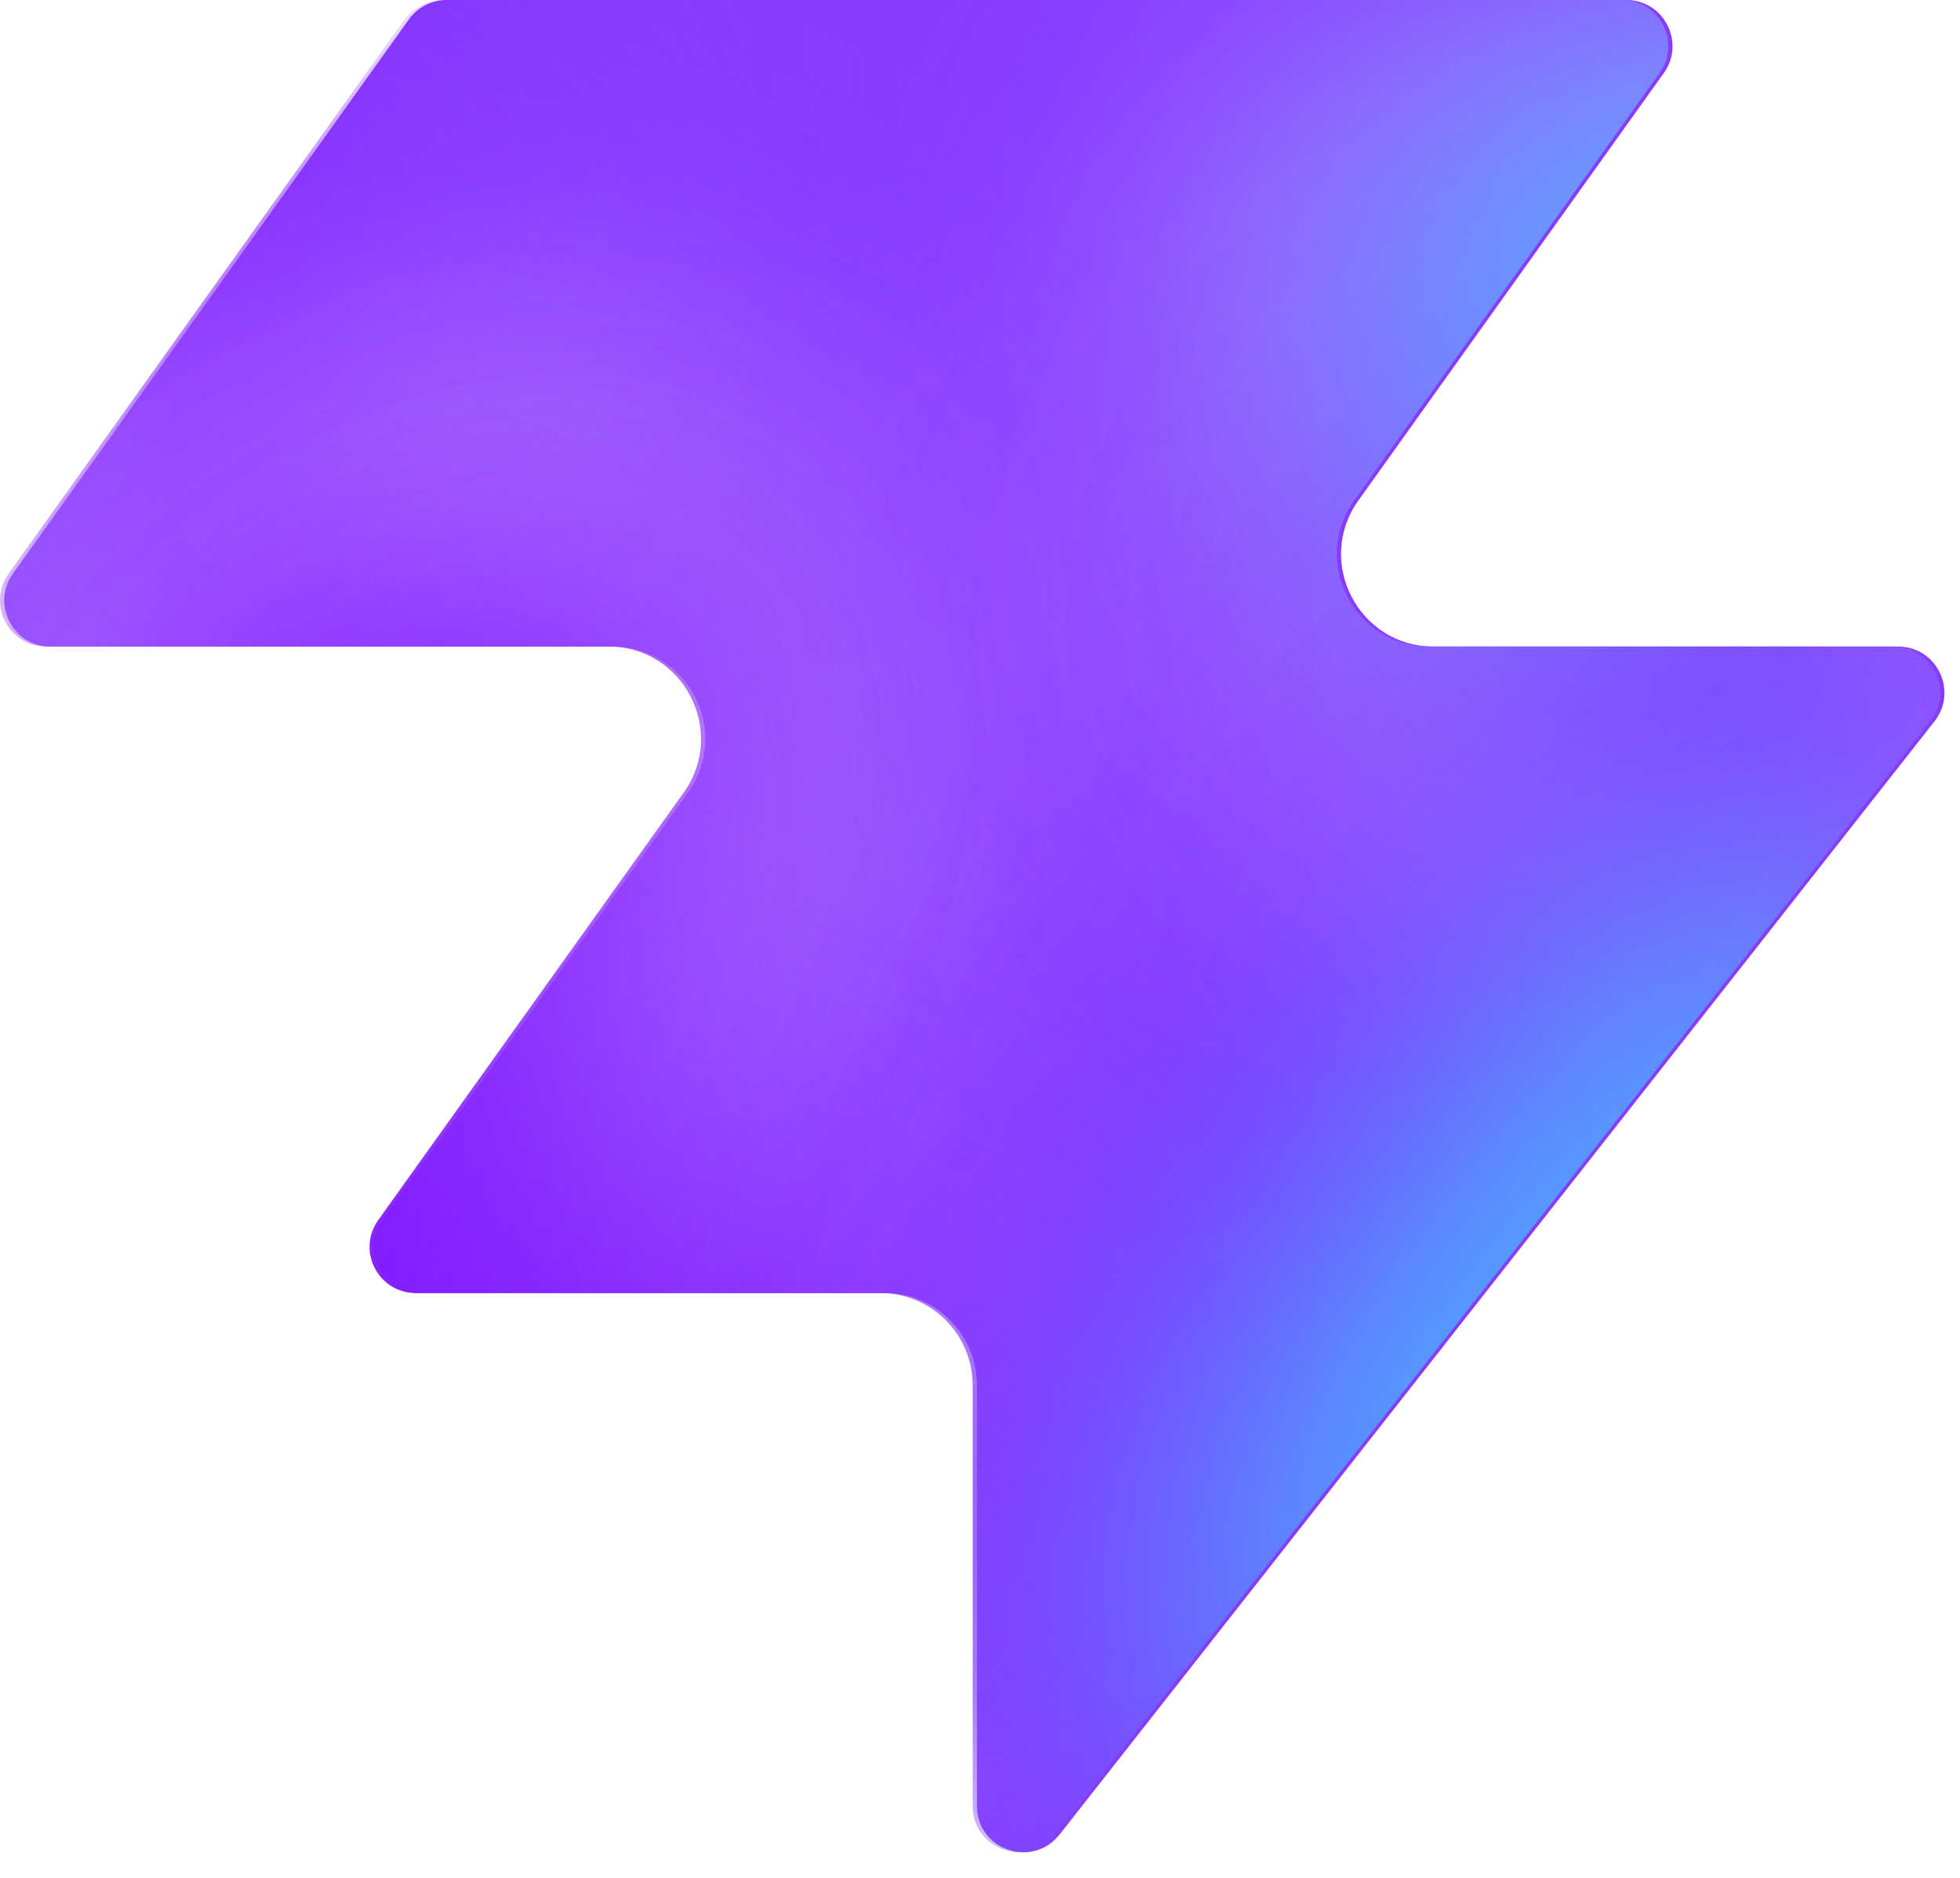
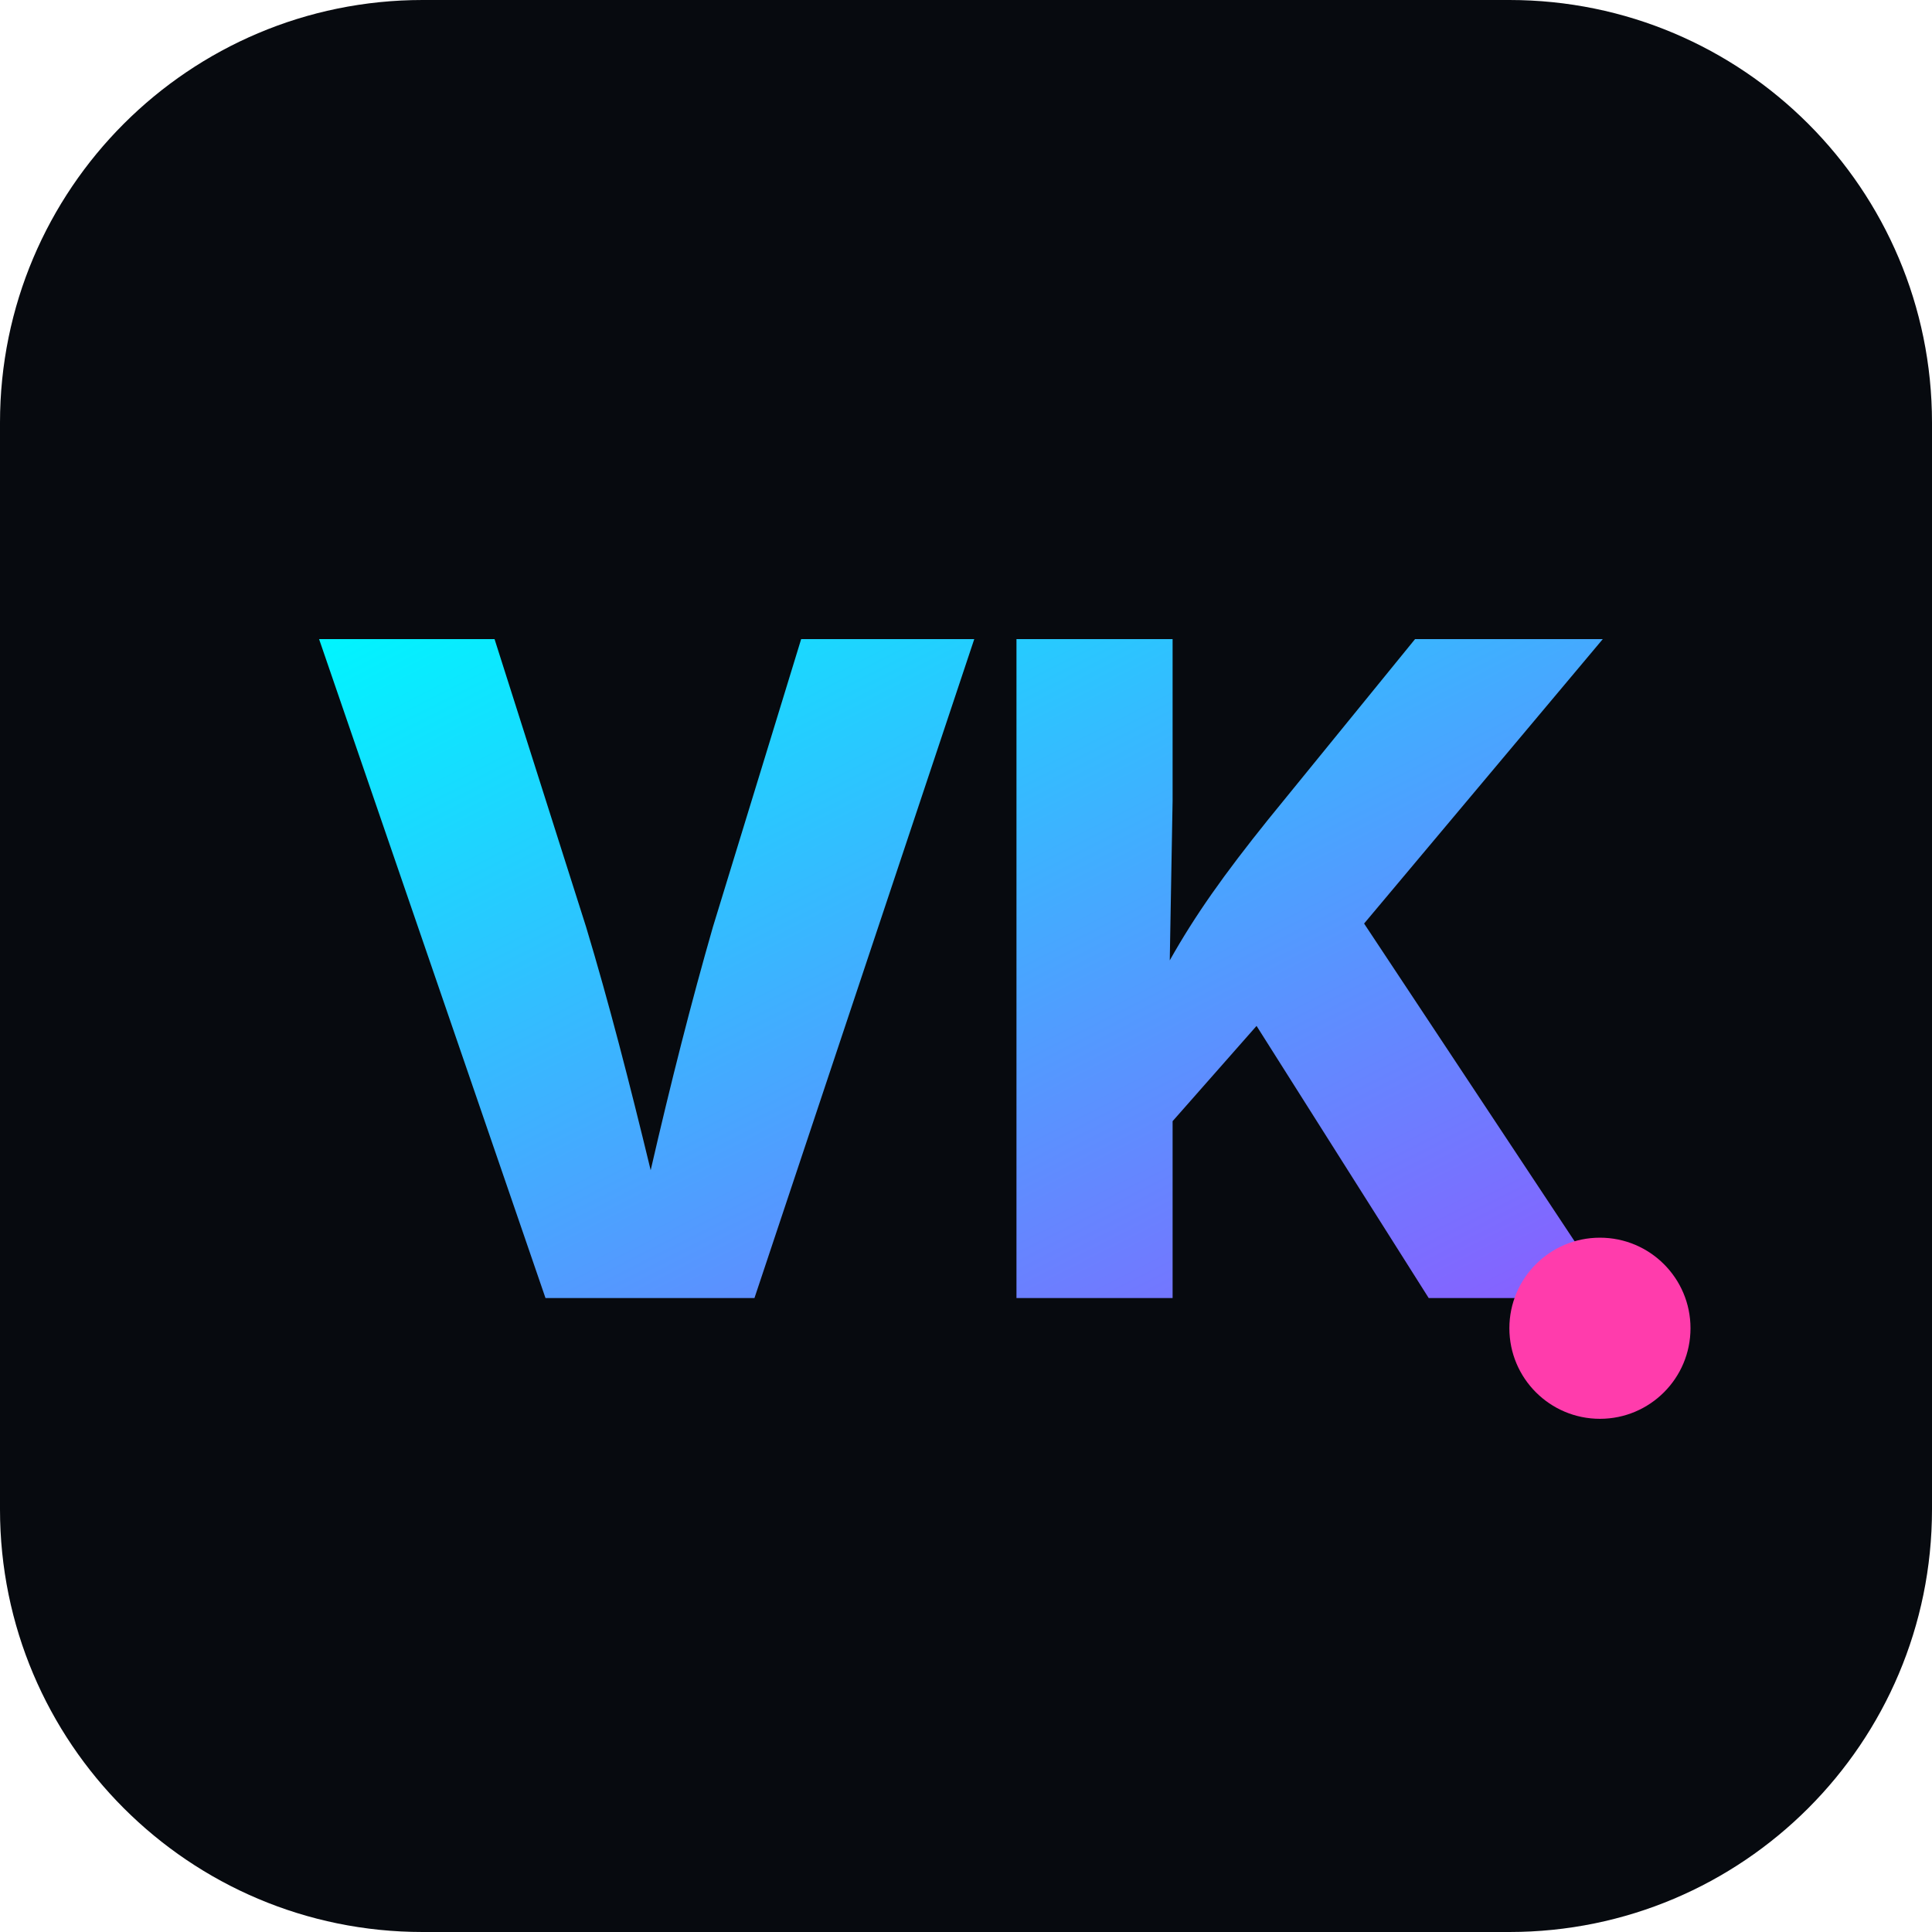
- <svg xmlns="http://www.w3.org/2000/svg" width="48" height="46" fill="none" viewBox="0 0 48 46">
-   <path fill="#863bff" d="M25.946 44.938c-.664.845-2.021.375-2.021-.698V33.937a2.26 2.26 0 0 0-2.262-2.262H10.287c-.92 0-1.456-1.04-.92-1.788l7.48-10.471c1.07-1.497 0-3.578-1.842-3.578H1.237c-.92 0-1.456-1.04-.92-1.788L10.013.474c.214-.297.556-.474.92-.474h28.894c.92 0 1.456 1.04.92 1.788l-7.48 10.471c-1.07 1.498 0 3.579 1.842 3.579h11.377c.943 0 1.473 1.088.89 1.83L25.947 44.94z" style="fill:#863bff;fill:color(display-p3 .525 .23 1);fill-opacity:1" />
-   <mask id="a" width="48" height="46" x="0" y="0" maskUnits="userSpaceOnUse" style="mask-type:alpha">
-     <path fill="#000" d="M25.842 44.938c-.664.844-2.021.375-2.021-.698V33.937a2.26 2.26 0 0 0-2.262-2.262H10.183c-.92 0-1.456-1.04-.92-1.788l7.48-10.471c1.07-1.498 0-3.579-1.842-3.579H1.133c-.92 0-1.456-1.04-.92-1.787L9.91.473c.214-.297.556-.474.92-.474h28.894c.92 0 1.456 1.04.92 1.788l-7.48 10.471c-1.07 1.498 0 3.578 1.842 3.578h11.377c.943 0 1.473 1.088.89 1.832L25.843 44.94z" style="fill:#000;fill-opacity:1" />
-   </mask>
-   <g mask="url(#a)">
-     <g filter="url(#b)">
-       <ellipse cx="5.508" cy="14.704" fill="#ede6ff" rx="5.508" ry="14.704" style="fill:#ede6ff;fill:color(display-p3 .927 .903 1);fill-opacity:1" transform="matrix(.00324 1 1 -.00324 -4.47 31.516)" />
-     </g>
-     <g filter="url(#c)">
-       <ellipse cx="10.399" cy="29.851" fill="#ede6ff" rx="10.399" ry="29.851" style="fill:#ede6ff;fill:color(display-p3 .927 .903 1);fill-opacity:1" transform="matrix(.00324 1 1 -.00324 -39.328 7.883)" />
-     </g>
-     <g filter="url(#d)">
-       <ellipse cx="5.508" cy="30.487" fill="#7e14ff" rx="5.508" ry="30.487" style="fill:#7e14ff;fill:color(display-p3 .492 .077 1);fill-opacity:1" transform="rotate(89.814 -25.913 -14.639)scale(1 -1)" />
-     </g>
-     <g filter="url(#e)">
-       <ellipse cx="5.508" cy="30.599" fill="#7e14ff" rx="5.508" ry="30.599" style="fill:#7e14ff;fill:color(display-p3 .492 .077 1);fill-opacity:1" transform="rotate(89.814 -32.644 -3.334)scale(1 -1)" />
-     </g>
-     <g filter="url(#f)">
-       <ellipse cx="5.508" cy="30.599" fill="#7e14ff" rx="5.508" ry="30.599" style="fill:#7e14ff;fill:color(display-p3 .492 .077 1);fill-opacity:1" transform="matrix(.00324 1 1 -.00324 -34.34 30.47)" />
-     </g>
-     <g filter="url(#g)">
-       <ellipse cx="14.072" cy="22.078" fill="#ede6ff" rx="14.072" ry="22.078" style="fill:#ede6ff;fill:color(display-p3 .927 .903 1);fill-opacity:1" transform="rotate(93.35 24.506 48.493)scale(-1 1)" />
-     </g>
-     <g filter="url(#h)">
-       <ellipse cx="3.47" cy="21.501" fill="#7e14ff" rx="3.47" ry="21.501" style="fill:#7e14ff;fill:color(display-p3 .492 .077 1);fill-opacity:1" transform="rotate(89.009 28.708 47.59)scale(-1 1)" />
-     </g>
-     <g filter="url(#i)">
-       <ellipse cx="3.47" cy="21.501" fill="#7e14ff" rx="3.47" ry="21.501" style="fill:#7e14ff;fill:color(display-p3 .492 .077 1);fill-opacity:1" transform="rotate(89.009 28.708 47.59)scale(-1 1)" />
-     </g>
-     <g filter="url(#j)">
-       <ellipse cx=".387" cy="8.972" fill="#7e14ff" rx="4.407" ry="29.108" style="fill:#7e14ff;fill:color(display-p3 .492 .077 1);fill-opacity:1" transform="rotate(39.51 .387 8.972)" />
-     </g>
-     <g filter="url(#k)">
-       <ellipse cx="47.523" cy="-6.092" fill="#7e14ff" rx="4.407" ry="29.108" style="fill:#7e14ff;fill:color(display-p3 .492 .077 1);fill-opacity:1" transform="rotate(37.892 47.523 -6.092)" />
-     </g>
-     <g filter="url(#l)">
-       <ellipse cx="41.412" cy="6.333" fill="#47bfff" rx="5.971" ry="9.665" style="fill:#47bfff;fill:color(display-p3 .28 .748 1);fill-opacity:1" transform="rotate(37.892 41.412 6.333)" />
-     </g>
-     <g filter="url(#m)">
-       <ellipse cx="-1.879" cy="38.332" fill="#7e14ff" rx="4.407" ry="29.108" style="fill:#7e14ff;fill:color(display-p3 .492 .077 1);fill-opacity:1" transform="rotate(37.892 -1.88 38.332)" />
-     </g>
-     <g filter="url(#n)">
-       <ellipse cx="-1.879" cy="38.332" fill="#7e14ff" rx="4.407" ry="29.108" style="fill:#7e14ff;fill:color(display-p3 .492 .077 1);fill-opacity:1" transform="rotate(37.892 -1.88 38.332)" />
-     </g>
-     <g filter="url(#o)">
-       <ellipse cx="35.651" cy="29.907" fill="#7e14ff" rx="4.407" ry="29.108" style="fill:#7e14ff;fill:color(display-p3 .492 .077 1);fill-opacity:1" transform="rotate(37.892 35.651 29.907)" />
-     </g>
-     <g filter="url(#p)">
-       <ellipse cx="38.418" cy="32.4" fill="#47bfff" rx="5.971" ry="15.297" style="fill:#47bfff;fill:color(display-p3 .28 .748 1);fill-opacity:1" transform="rotate(37.892 38.418 32.4)" />
-     </g>
-   </g>
+ <svg xmlns="http://www.w3.org/2000/svg" viewBox="0 0 64 64">
  <defs>
-     <filter id="b" width="60.045" height="41.654" x="-19.77" y="16.149" color-interpolation-filters="sRGB" filterUnits="userSpaceOnUse">
-       <feFlood flood-opacity="0" result="BackgroundImageFix" />
-       <feBlend in="SourceGraphic" in2="BackgroundImageFix" result="shape" />
-       <feGaussianBlur result="effect1_foregroundBlur_2002_17158" stdDeviation="7.659" />
-     </filter>
-     <filter id="c" width="90.34" height="51.437" x="-54.613" y="-7.533" color-interpolation-filters="sRGB" filterUnits="userSpaceOnUse">
-       <feFlood flood-opacity="0" result="BackgroundImageFix" />
-       <feBlend in="SourceGraphic" in2="BackgroundImageFix" result="shape" />
-       <feGaussianBlur result="effect1_foregroundBlur_2002_17158" stdDeviation="7.659" />
-     </filter>
-     <filter id="d" width="79.355" height="29.4" x="-49.64" y="2.03" color-interpolation-filters="sRGB" filterUnits="userSpaceOnUse">
-       <feFlood flood-opacity="0" result="BackgroundImageFix" />
-       <feBlend in="SourceGraphic" in2="BackgroundImageFix" result="shape" />
-       <feGaussianBlur result="effect1_foregroundBlur_2002_17158" stdDeviation="4.596" />
-     </filter>
-     <filter id="e" width="79.579" height="29.4" x="-45.045" y="20.029" color-interpolation-filters="sRGB" filterUnits="userSpaceOnUse">
-       <feFlood flood-opacity="0" result="BackgroundImageFix" />
-       <feBlend in="SourceGraphic" in2="BackgroundImageFix" result="shape" />
-       <feGaussianBlur result="effect1_foregroundBlur_2002_17158" stdDeviation="4.596" />
-     </filter>
-     <filter id="f" width="79.579" height="29.4" x="-43.513" y="21.178" color-interpolation-filters="sRGB" filterUnits="userSpaceOnUse">
-       <feFlood flood-opacity="0" result="BackgroundImageFix" />
-       <feBlend in="SourceGraphic" in2="BackgroundImageFix" result="shape" />
-       <feGaussianBlur result="effect1_foregroundBlur_2002_17158" stdDeviation="4.596" />
-     </filter>
-     <filter id="g" width="74.749" height="58.852" x="15.756" y="-17.901" color-interpolation-filters="sRGB" filterUnits="userSpaceOnUse">
-       <feFlood flood-opacity="0" result="BackgroundImageFix" />
-       <feBlend in="SourceGraphic" in2="BackgroundImageFix" result="shape" />
-       <feGaussianBlur result="effect1_foregroundBlur_2002_17158" stdDeviation="7.659" />
-     </filter>
-     <filter id="h" width="61.377" height="25.362" x="23.548" y="2.284" color-interpolation-filters="sRGB" filterUnits="userSpaceOnUse">
-       <feFlood flood-opacity="0" result="BackgroundImageFix" />
-       <feBlend in="SourceGraphic" in2="BackgroundImageFix" result="shape" />
-       <feGaussianBlur result="effect1_foregroundBlur_2002_17158" stdDeviation="4.596" />
-     </filter>
-     <filter id="i" width="61.377" height="25.362" x="23.548" y="2.284" color-interpolation-filters="sRGB" filterUnits="userSpaceOnUse">
-       <feFlood flood-opacity="0" result="BackgroundImageFix" />
-       <feBlend in="SourceGraphic" in2="BackgroundImageFix" result="shape" />
-       <feGaussianBlur result="effect1_foregroundBlur_2002_17158" stdDeviation="4.596" />
-     </filter>
-     <filter id="j" width="56.045" height="63.649" x="-27.636" y="-22.853" color-interpolation-filters="sRGB" filterUnits="userSpaceOnUse">
-       <feFlood flood-opacity="0" result="BackgroundImageFix" />
-       <feBlend in="SourceGraphic" in2="BackgroundImageFix" result="shape" />
-       <feGaussianBlur result="effect1_foregroundBlur_2002_17158" stdDeviation="4.596" />
-     </filter>
-     <filter id="k" width="54.814" height="64.646" x="20.116" y="-38.415" color-interpolation-filters="sRGB" filterUnits="userSpaceOnUse">
-       <feFlood flood-opacity="0" result="BackgroundImageFix" />
-       <feBlend in="SourceGraphic" in2="BackgroundImageFix" result="shape" />
-       <feGaussianBlur result="effect1_foregroundBlur_2002_17158" stdDeviation="4.596" />
-     </filter>
-     <filter id="l" width="33.541" height="35.313" x="24.641" y="-11.323" color-interpolation-filters="sRGB" filterUnits="userSpaceOnUse">
-       <feFlood flood-opacity="0" result="BackgroundImageFix" />
-       <feBlend in="SourceGraphic" in2="BackgroundImageFix" result="shape" />
-       <feGaussianBlur result="effect1_foregroundBlur_2002_17158" stdDeviation="4.596" />
-     </filter>
-     <filter id="m" width="54.814" height="64.646" x="-29.286" y="6.009" color-interpolation-filters="sRGB" filterUnits="userSpaceOnUse">
-       <feFlood flood-opacity="0" result="BackgroundImageFix" />
-       <feBlend in="SourceGraphic" in2="BackgroundImageFix" result="shape" />
-       <feGaussianBlur result="effect1_foregroundBlur_2002_17158" stdDeviation="4.596" />
-     </filter>
-     <filter id="n" width="54.814" height="64.646" x="-29.286" y="6.009" color-interpolation-filters="sRGB" filterUnits="userSpaceOnUse">
-       <feFlood flood-opacity="0" result="BackgroundImageFix" />
-       <feBlend in="SourceGraphic" in2="BackgroundImageFix" result="shape" />
-       <feGaussianBlur result="effect1_foregroundBlur_2002_17158" stdDeviation="4.596" />
-     </filter>
-     <filter id="o" width="54.814" height="64.646" x="8.244" y="-2.416" color-interpolation-filters="sRGB" filterUnits="userSpaceOnUse">
-       <feFlood flood-opacity="0" result="BackgroundImageFix" />
-       <feBlend in="SourceGraphic" in2="BackgroundImageFix" result="shape" />
-       <feGaussianBlur result="effect1_foregroundBlur_2002_17158" stdDeviation="4.596" />
-     </filter>
-     <filter id="p" width="39.409" height="43.623" x="18.713" y="10.588" color-interpolation-filters="sRGB" filterUnits="userSpaceOnUse">
-       <feFlood flood-opacity="0" result="BackgroundImageFix" />
-       <feBlend in="SourceGraphic" in2="BackgroundImageFix" result="shape" />
-       <feGaussianBlur result="effect1_foregroundBlur_2002_17158" stdDeviation="4.596" />
-     </filter>
+     <linearGradient id="g" x1="0" y1="0" x2="1" y2="1">
+       <stop offset="0" stop-color="#00F5FF" />
+       <stop offset="1" stop-color="#8B5CFF" />
+     </linearGradient>
  </defs>
+   <rect width="64" height="64" rx="14" fill="#070A0F" />
+   <text x="32" y="43" text-anchor="middle" font-family="Inter, Arial, Helvetica, sans-serif" font-size="30" font-weight="800" letter-spacing="-1" fill="url(#g)">VK</text>
+   <circle cx="53" cy="44" r="3" fill="#FF3CAC" />
</svg>
